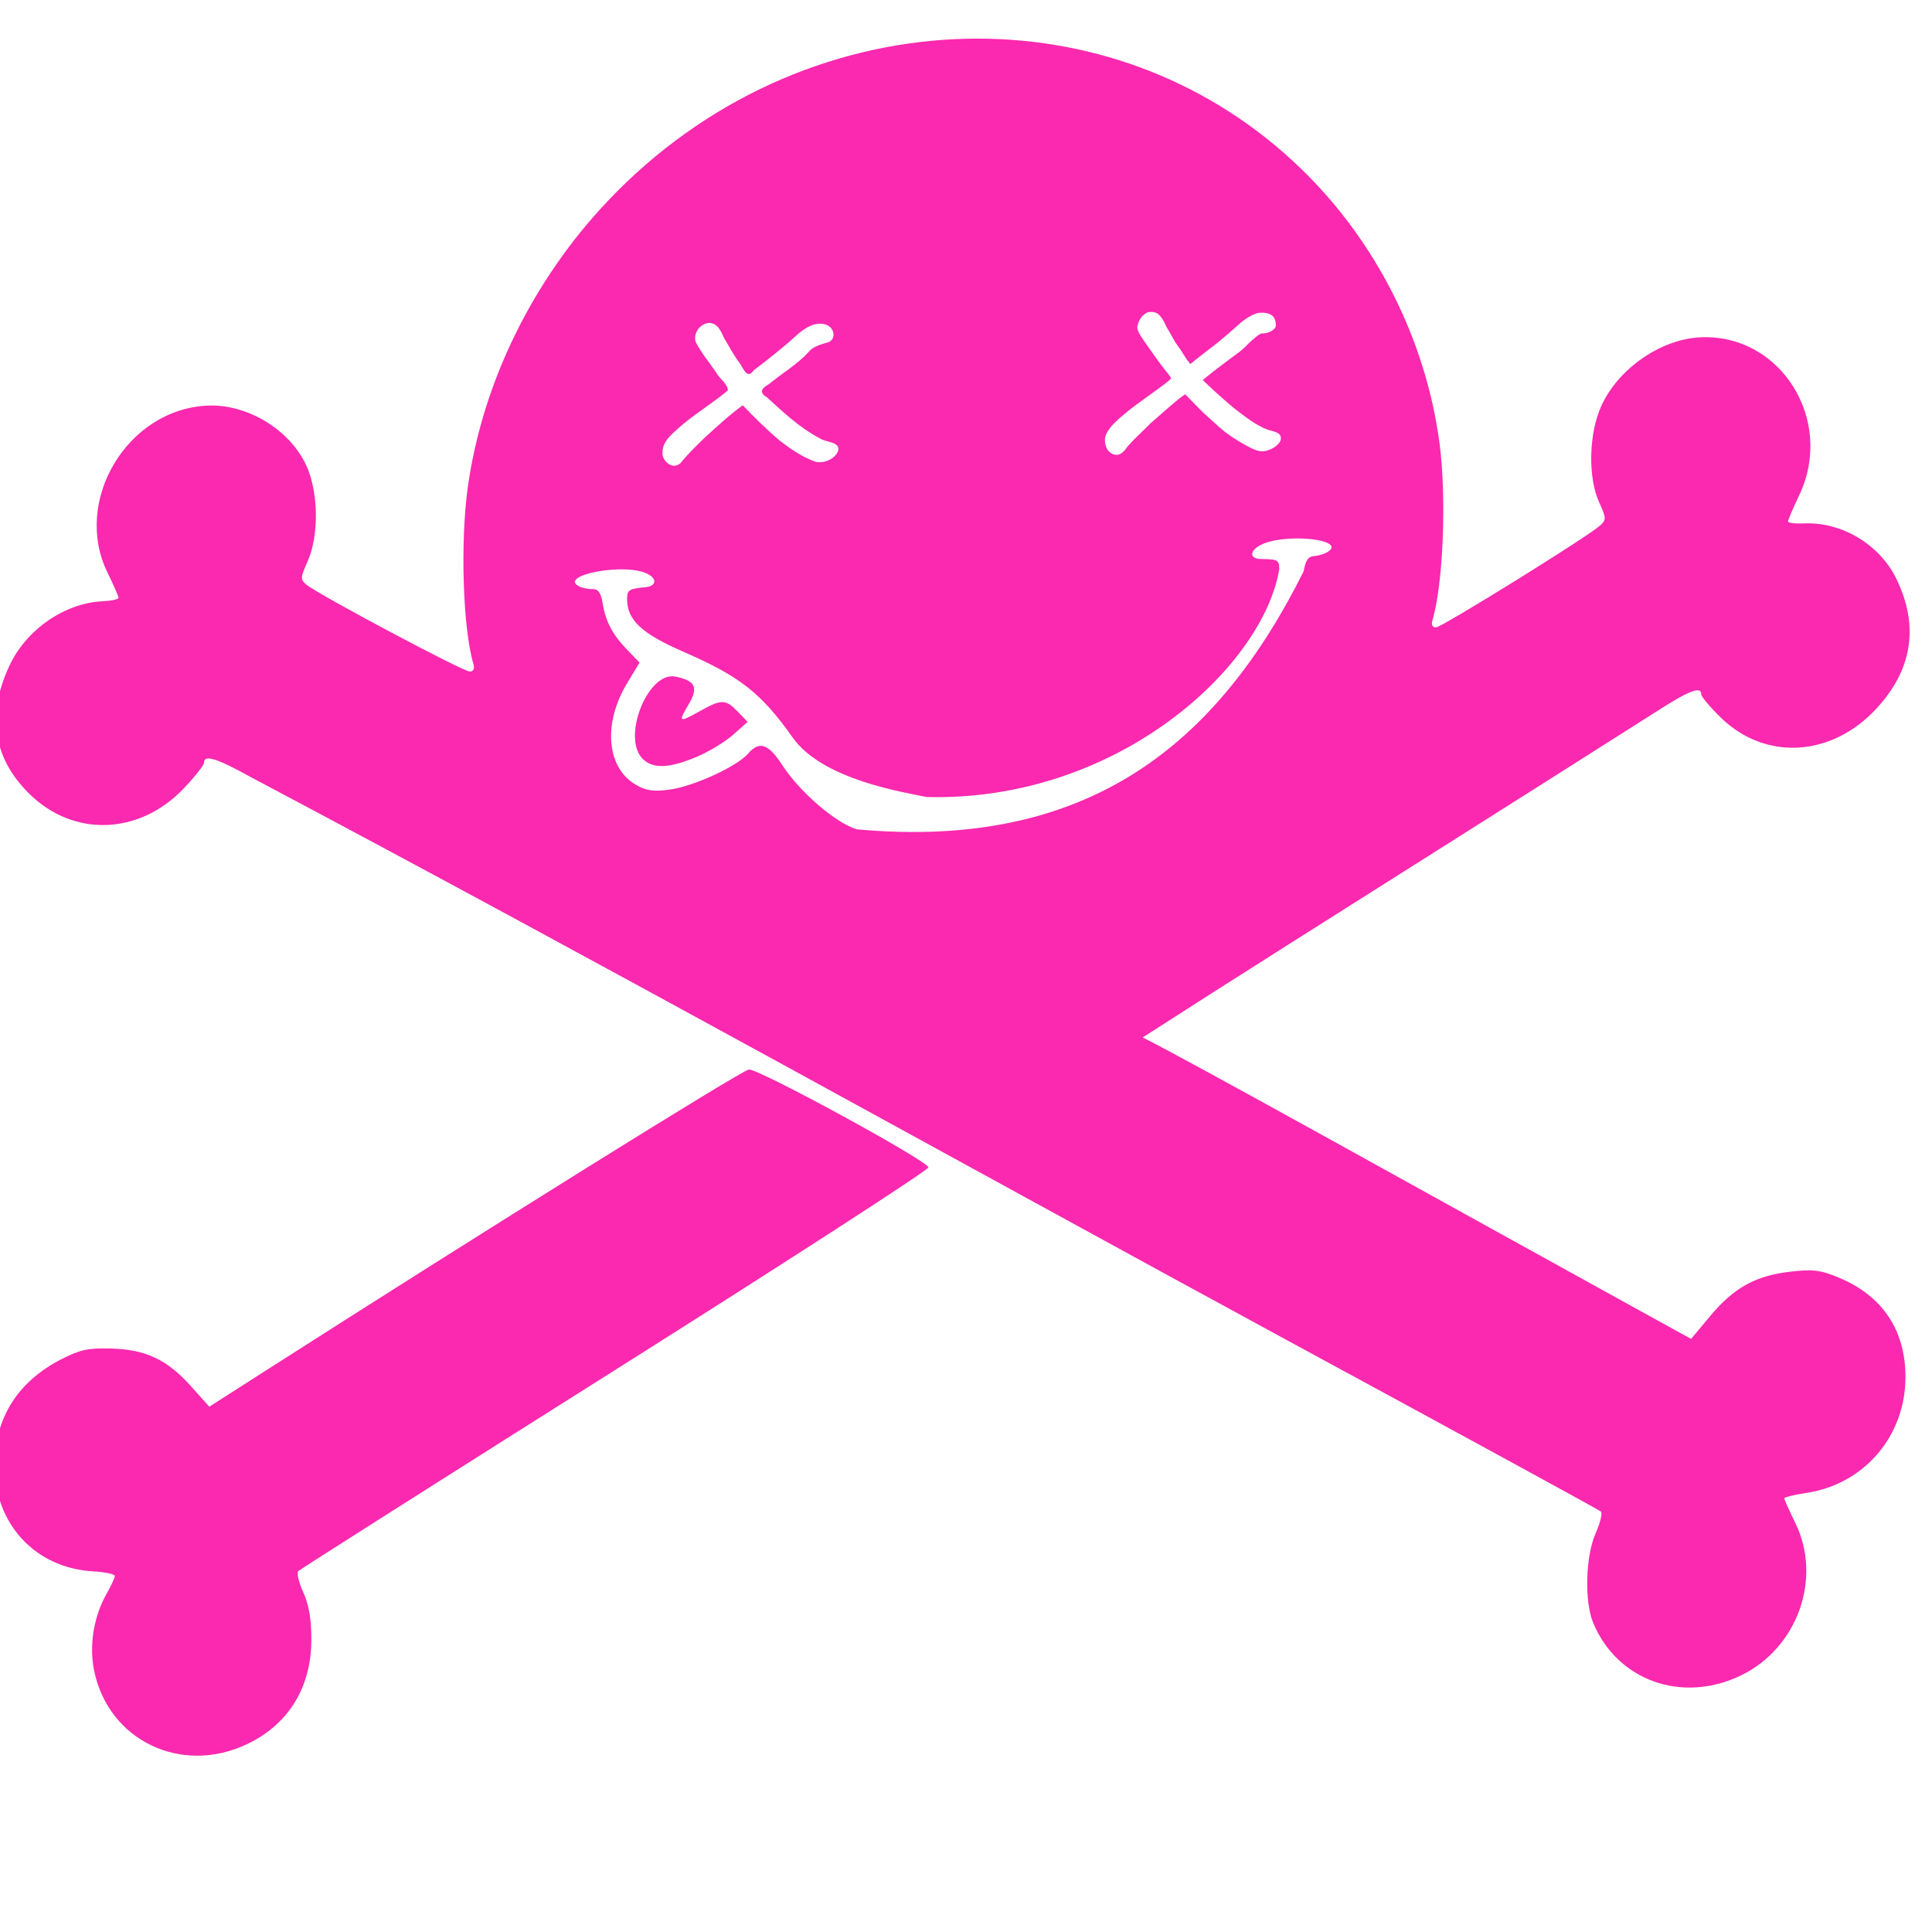
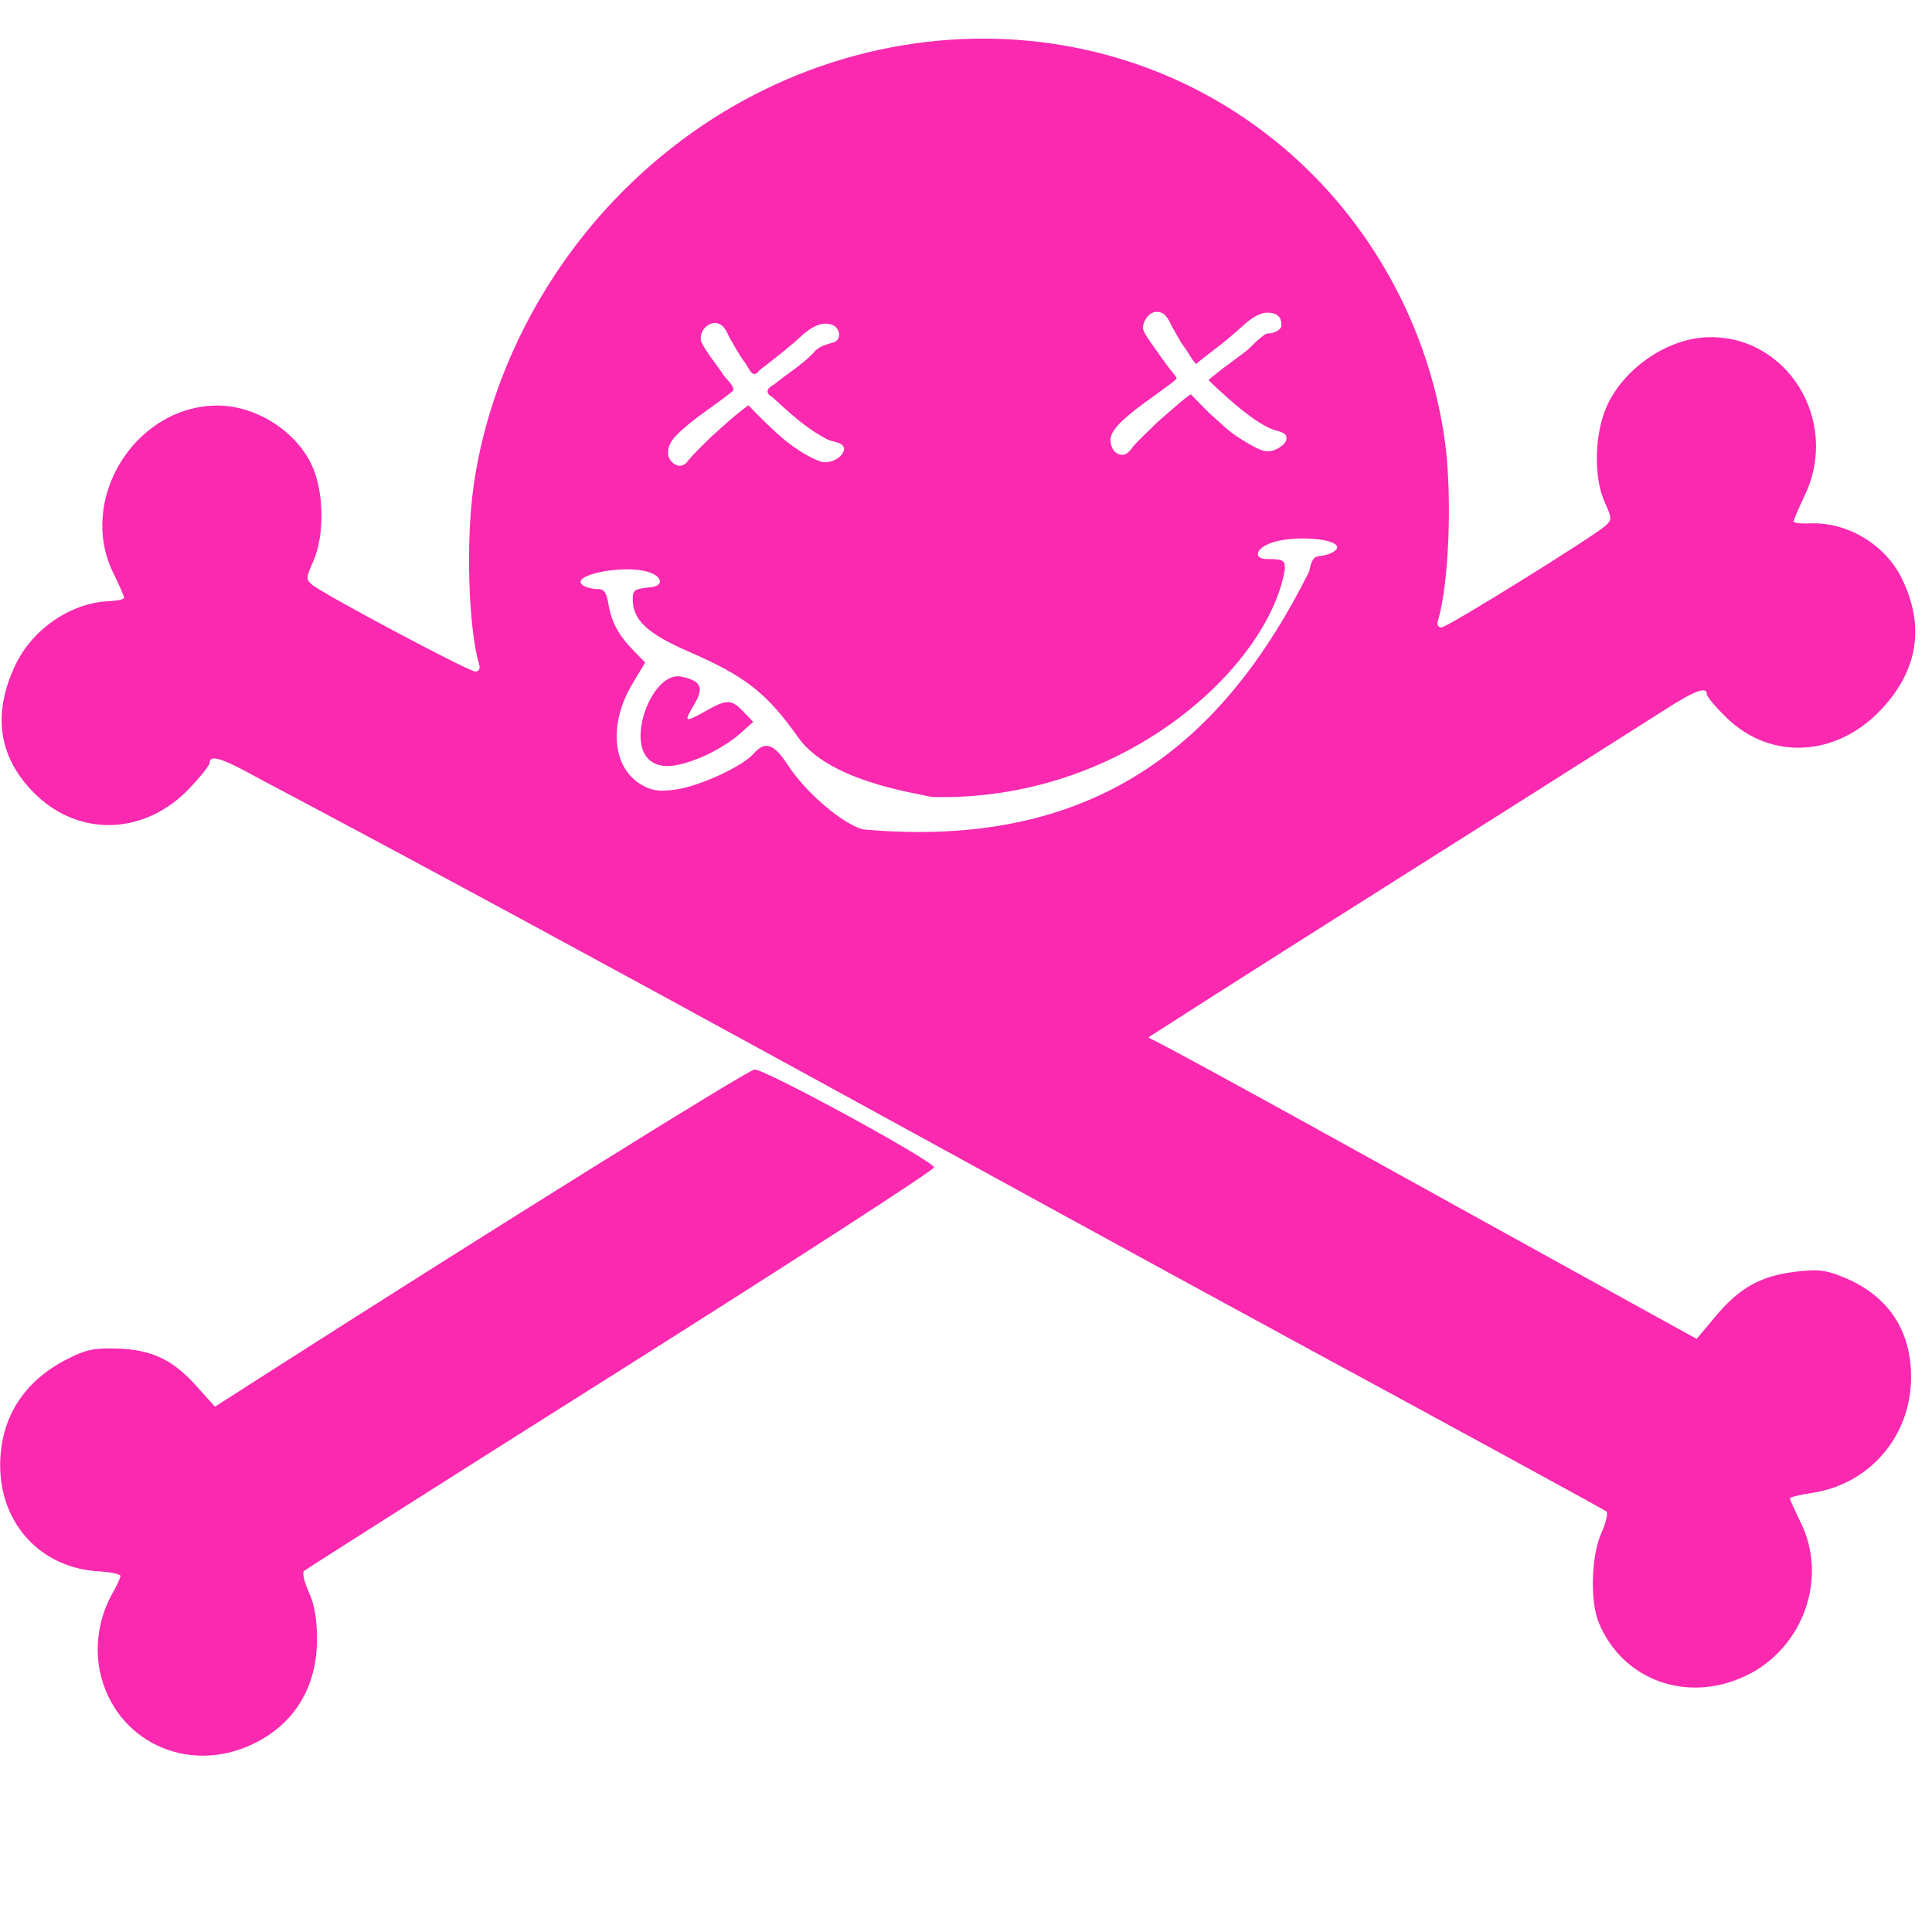
<svg xmlns="http://www.w3.org/2000/svg" width="7.0mm" height="7.0mm" viewBox="0 0 7.0 7.0" version="1.1" id="svg7090">
  <defs id="defs7084" />
  <g id="g825">
    <rect id="rect823" style="stroke:none;fill-opacity:1;fill:#FFFFFF" height="7.0" width="7.0" y="0" x="0" />
  </g>
  <g id="g827" />
  <g id="g829" />
  <g id="g831" />
  <g id="g833" />
  <g id="g835" />
  <g id="g837" />
  <g id="g839">
-     <g style="display:inline" id="layer1" transform="matrix(0.07446594,0,0,0.08438211,-4.543927,-7.011919)">
+     <g style="display:inline" id="layer1" transform="matrix(0.07446594,0,0,0.08438211,-4.523564,-7.011919)">
      <g id="g4533-4-8" style="fill:#fa29af;fill-opacity:1" transform="matrix(0.7543178,-0.03045855,-0.00288754,0.6733756,48.81779,22.63423)">
        <g id="g4536-5-9" style="fill:#fa29af;fill-opacity:1">
          <path id="path4500-9-5" transform="matrix(0.170636,0.00771832,6.8045495e-4,0.1777569,8.623845,65.69401)" d="m 415.781,151.635 c -2.957,-0.008 -5.918,0.053 -8.879,0.182 -47.369,2.057 -94.806,21.532 -131.236,57.945 -28.488,28.475 -47.504,65.285 -53.033,102.66 -2.929,19.799 -1.891,50.916 2.123,63.639 0.507,1.607 -0.015,2.604 -1.395,2.664 -2.304,0.1 -57.225,-27.616 -61.711,-31.143 -2.397,-1.884 -2.371,-2.462 0.387,-8.361 4.378,-9.366 4.134,-25.043 -0.537,-34.549 -6.317,-12.854 -22.327,-22.018 -37.326,-21.367 -30.349,1.318 -51.078,34.21 -37.773,59.938 2.291,4.429 4.164,8.491 4.162,9.023 -0.002,0.532 -2.705,1.085 -6.01,1.229 -14.211,0.617 -28.664,10.008 -35.076,22.795 -8.869,17.686 -6.455,33.248 7.156,46.107 16.787,15.86 41.749,15.089 58.656,-1.811 4.176,-4.174 7.596,-8.291 7.6,-9.148 0.012,-3.065 4.76,-1.654 18.148,5.393 128.893,64.782 275.454,142.124 390.766,201.514 64.894,33.392 118.53,61.171 119.191,61.732 0.661,0.562 -0.21,4.047 -1.936,7.742 -3.876,8.299 -4.345,24.501 -0.934,32.262 9.092,20.684 33.556,28.978 55.697,18.883 21.534,-9.818 30.983,-34.896 20.666,-54.846 -2.274,-4.398 -4.133,-8.338 -4.131,-8.756 0.002,-0.418 3.754,-1.294 8.338,-1.947 21.808,-3.106 37.387,-20.319 37.471,-41.404 0.067,-16.877 -8.625,-29.273 -25.119,-35.816 -6.979,-2.769 -9.97,-3.113 -18.607,-2.143 -13.096,1.471 -21.185,5.765 -30.244,16.055 l -7.082,8.047 -20.6,-10.77 c -77.818,-40.681 -170.668,-89.926 -186.762,-97.375 17.202,-10.486 35.882,-21.824 56.578,-34.234 69.232,-41.515 131.317,-78.811 137.967,-82.879 12.002,-7.341 16.66,-9.031 16.648,-6.035 -0.003,0.858 3.383,4.677 7.527,8.49 16.779,15.437 41.743,14.042 58.662,-3.281 13.719,-14.047 16.262,-29.824 7.531,-46.746 -6.312,-12.234 -20.695,-20.373 -34.906,-19.756 -3.305,0.143 -6.008,-0.174 -6.006,-0.707 0.002,-0.532 1.908,-4.759 4.234,-9.389 13.514,-26.892 -6.96,-57.994 -37.309,-56.676 -14.999,0.651 -31.084,11.208 -37.506,24.615 -4.749,9.915 -5.121,25.616 -0.816,34.605 2.711,5.662 2.735,6.241 0.322,8.334 -4.515,3.917 -59.677,36.412 -61.98,36.512 -1.379,0.06 -1.895,-0.893 -1.375,-2.545 4.117,-13.076 5.405,-44.292 2.633,-63.844 -5.233,-36.908 -23.962,-72.08 -52.232,-98.09 -33.893,-31.183 -77.583,-46.633 -121.943,-46.748 z m 65.186,98.035 c 1.342,0 2.431,0.441 3.266,1.322 0.865,0.881 1.684,2.201 2.459,3.963 0.537,0.815 0.999,1.552 1.387,2.213 0.388,0.639 0.744,1.255 1.072,1.85 0.328,0.573 0.672,1.135 1.029,1.686 0.388,0.529 0.82,1.111 1.297,1.75 0.388,0.462 0.729,0.935 1.027,1.42 0.328,0.484 0.656,0.982 0.984,1.488 0.328,0.484 0.672,0.98 1.029,1.486 0.388,0.506 0.82,1.022 1.297,1.551 0.566,-0.462 1.206,-0.969 1.922,-1.52 0.745,-0.551 1.415,-1.046 2.012,-1.486 l 5.814,-4.26 c 0.179,-0.132 0.462,-0.354 0.85,-0.662 0.417,-0.33 0.88,-0.693 1.387,-1.09 0.507,-0.418 1.043,-0.847 1.609,-1.287 0.566,-0.462 1.087,-0.893 1.564,-1.289 0.507,-0.418 0.939,-0.782 1.297,-1.09 0.388,-0.308 0.641,-0.517 0.76,-0.627 0.358,-0.308 0.881,-0.75 1.566,-1.322 0.686,-0.573 1.46,-1.133 2.324,-1.684 0.894,-0.573 1.835,-1.068 2.818,-1.486 1.014,-0.418 1.997,-0.629 2.951,-0.629 1.103,0 1.996,0.121 2.682,0.363 0.715,0.22 1.267,0.541 1.654,0.959 0.417,0.396 0.703,0.881 0.852,1.453 0.149,0.551 0.223,1.145 0.223,1.783 0,0.374 -0.149,0.738 -0.447,1.09 -0.298,0.352 -0.7,0.662 -1.207,0.926 -0.477,0.264 -1.043,0.484 -1.699,0.66 -0.656,0.154 -1.341,0.232 -2.057,0.232 -0.149,0 -0.447,0.13 -0.895,0.395 -0.417,0.264 -0.88,0.596 -1.387,0.992 -0.507,0.374 -1.015,0.782 -1.521,1.223 -0.507,0.418 -0.924,0.793 -1.252,1.123 -1.103,1.123 -2.221,2.091 -3.354,2.906 -1.103,0.793 -2.206,1.575 -3.309,2.346 -0.179,0.132 -0.507,0.363 -0.984,0.693 -0.447,0.308 -0.983,0.694 -1.609,1.156 -0.626,0.44 -1.311,0.925 -2.057,1.453 l -2.146,1.586 c -0.715,0.529 -1.401,1.046 -2.057,1.553 -0.626,0.484 -1.164,0.913 -1.611,1.287 0.596,0.551 1.238,1.135 1.924,1.752 0.716,0.617 1.431,1.244 2.146,1.883 0.715,0.617 1.416,1.222 2.102,1.816 0.715,0.573 1.357,1.111 1.924,1.617 1.222,1.035 2.459,2.037 3.711,3.006 1.252,0.947 2.638,1.949 4.158,3.006 1.818,1.299 3.578,2.391 5.277,3.271 1.699,0.881 3.115,1.453 4.248,1.717 1.431,0.33 2.46,0.693 3.086,1.09 0.626,0.374 0.938,0.97 0.938,1.785 0,0.484 -0.208,1.002 -0.625,1.553 -0.417,0.529 -0.984,1.024 -1.699,1.486 -0.686,0.462 -1.477,0.846 -2.371,1.154 -0.865,0.286 -1.742,0.43 -2.637,0.43 -1.878,0 -5.62,-1.739 -11.225,-5.219 -1.729,-1.101 -3.398,-2.334 -5.008,-3.699 -1.61,-1.365 -3.385,-2.885 -5.322,-4.559 -0.328,-0.308 -0.819,-0.759 -1.475,-1.354 -0.626,-0.617 -1.298,-1.267 -2.014,-1.949 -0.715,-0.705 -1.416,-1.388 -2.102,-2.049 -0.686,-0.683 -1.252,-1.232 -1.699,-1.65 -1.133,0.705 -2.339,1.574 -3.621,2.609 -1.282,1.013 -2.49,1.993 -3.623,2.939 -1.342,1.123 -2.669,2.224 -3.98,3.303 -1.312,1.057 -2.563,2.169 -3.756,3.336 -0.358,0.33 -0.82,0.761 -1.387,1.289 -0.566,0.506 -1.161,1.058 -1.787,1.652 -0.626,0.595 -1.268,1.2 -1.924,1.816 -0.626,0.617 -1.177,1.188 -1.654,1.717 -0.239,0.308 -0.507,0.649 -0.805,1.023 -0.268,0.352 -0.582,0.684 -0.939,0.992 -0.328,0.308 -0.7,0.562 -1.117,0.76 -0.388,0.198 -0.805,0.297 -1.252,0.297 -0.715,0 -1.357,-0.155 -1.924,-0.463 -0.566,-0.286 -1.044,-0.683 -1.432,-1.189 -0.388,-0.506 -0.671,-1.078 -0.85,-1.717 -0.209,-0.661 -0.312,-1.333 -0.312,-2.016 0,-1.718 1.208,-3.733 3.623,-6.045 1.073,-1.013 2.295,-2.058 3.666,-3.137 1.371,-1.101 2.936,-2.269 4.695,-3.502 1.431,-0.991 2.907,-2.004 4.428,-3.039 1.55,-1.057 2.951,-2.025 4.203,-2.906 1.282,-0.881 2.326,-1.629 3.131,-2.246 0.835,-0.639 1.252,-1.046 1.252,-1.223 0,-0.22 -0.478,-0.881 -1.432,-1.982 -0.954,-1.101 -2.117,-2.542 -3.488,-4.326 -2.415,-3.193 -4.322,-5.759 -5.723,-7.697 -1.401,-1.96 -2.102,-3.325 -2.102,-4.096 0,-0.44 0.104,-0.981 0.312,-1.619 0.239,-0.639 0.58,-1.266 1.027,-1.883 0.447,-0.617 1,-1.134 1.656,-1.553 0.656,-0.44 1.4,-0.66 2.234,-0.66 z m -167.266,3.953 c 3.622,0.111 4.664,3.215 5.723,5.285 1.902,2.989 3.522,6.075 5.814,8.92 1.468,1.795 2.879,6.389 5.508,2.801 5.826,-4.225 11.574,-8.51 16.844,-13.123 2.637,-2.055 6.404,-4.542 10.516,-3.221 2.972,0.975 3.917,4.791 1.072,6.209 -3.041,0.879 -6.106,1.496 -7.92,3.807 -4.224,4.281 -9.972,7.529 -14.881,11.354 -2.841,1.439 -3.667,3.057 -0.676,4.662 6.115,5.279 12.163,10.798 20.004,14.738 2.198,1.446 7.127,1.124 7.051,3.988 -0.483,2.777 -4.842,5.183 -8.586,4.441 -5.004,-1.685 -9.235,-4.44 -13.145,-7.256 -5.202,-4.107 -9.905,-8.531 -14.445,-13.041 -5.105,3.473 -9.525,7.464 -14.076,11.324 -3.255,3.053 -6.661,6.034 -9.402,9.354 -3.269,2.97 -7.359,-1.221 -6.865,-3.816 -0.137,-4.134 4.367,-7.239 7.793,-10.109 5.346,-4.229 11.568,-7.807 16.871,-12.062 0.15,-2.262 -3.193,-4.231 -4.352,-6.416 -2.631,-3.651 -5.731,-7.147 -7.785,-11.004 -0.9,-2.597 1.066,-6.368 4.938,-6.834 z m 222.596,77.348 c 8.441,0.013 15.98,1.942 11.6,4.725 -1.197,0.76 -3.557,1.47 -5.246,1.574 -2.286,0.139 -3.31,1.531 -4.002,5.439 -32.59,62.016 -81.402,100.214 -168.951,92.619 -8.088,-2.339 -21.549,-13.344 -28.193,-23.053 -5.292,-7.733 -8.682,-8.79 -12.992,-4.051 -4.108,4.517 -20.388,11.623 -29.357,12.814 -6.391,0.849 -9.139,0.471 -13.193,-1.809 -10.876,-6.115 -12.27,-21.864 -3.205,-36.168 l 4.797,-7.57 -4.527,-4.42 c -5.663,-5.526 -8.296,-10.231 -9.434,-16.855 -0.661,-3.849 -1.673,-5.15 -3.959,-5.092 -1.689,0.045 -4.047,-0.462 -5.238,-1.119 -4.796,-2.643 4.828,-5.507 14.191,-5.902 4.256,-0.179 8.456,0.153 11.227,1.246 4.468,1.763 4.398,4.682 -0.123,5.109 -6.208,0.587 -6.844,0.982 -6.852,4.24 -0.018,7.505 5.47,12.395 21.172,18.875 21.492,8.87 29.493,14.822 41.416,30.809 11.448,15.35 42.509,19.667 50.639,21.355 72.44,1.766 127.29,-46.973 133.344,-81.746 0.019,-3.258 -0.615,-3.596 -6.82,-3.645 -4.52,-0.035 -4.566,-2.95 -0.082,-5.102 3.336,-1.601 8.726,-2.283 13.791,-2.275 z m -236.16,49.451 c -0.326,-0.013 -0.651,-6.8e-4 -0.975,0.033 -9.698,1.016 -18.023,22.61 -10.357,29.662 3.91,3.598 10.059,3.336 20.525,-0.869 4.535,-1.823 10.68,-5.377 13.656,-7.895 l 5.412,-4.574 -3.744,-3.705 c -4.502,-4.452 -6.166,-4.482 -14.072,-0.275 -8.206,4.367 -8.568,4.196 -4.564,-2.156 3.899,-6.187 2.706,-8.648 -4.902,-10.107 -0.327,-0.063 -0.653,-0.1 -0.979,-0.113 z M 328.906,521.5 c -2.432,0.106 -98.474,56.899 -183.336,108.416 l -20.689,12.562 -7.021,-7.434 c -8.98,-9.506 -17.042,-13.102 -30.131,-13.436 -8.633,-0.22 -11.628,0.384 -18.631,3.76 -16.552,7.979 -25.345,21.133 -25.412,38.01 -0.084,21.085 15.365,36.953 37.156,38.166 4.581,0.255 8.323,1.001 8.32,1.658 -0.003,0.657 -1.367,3.47 -3.037,6.25 -4.94,8.224 -6.744,18.616 -4.803,27.674 5.389,25.148 33.057,37.717 57.994,26.348 15.601,-7.113 24.138,-20.364 24.15,-37.492 0.006,-7.273 -0.939,-12.481 -3.076,-16.947 -1.697,-3.546 -2.541,-6.955 -1.875,-7.574 0.666,-0.619 54.542,-33.067 119.725,-72.107 65.183,-39.04 118.516,-71.772 118.52,-72.734 0.009,-2.214 -63.899,-35.291 -67.854,-35.119 z" style="fill:#fa29af;fill-opacity:1;stroke-width:1.519" />
        </g>
      </g>
      <text id="text4505" y="-25.036" x="-350.762" style="font-style:normal;font-variant:normal;font-weight:normal;font-stretch:normal;font-size:10.583px;line-height:1.25;font-family:Impact;-inkscape-font-specification:Impact;letter-spacing:0px;word-spacing:0px;writing-mode:lr-tb;text-orientation:upright;fill:#000000;fill-opacity:1;stroke:none;stroke-width:0.265" xml:space="preserve">
        <tspan style="stroke-width:0.265" y="-14.643" x="-350.762" id="tspan4503" />
      </text>
      <g transform="matrix(1.163514,0,0,0.8594657,7.456271,8.293023)" id="text4509-1" style="font-style:normal;font-variant:normal;font-weight:normal;font-stretch:normal;font-size:20.826px;line-height:1.25;font-family:'Segoe Script';-inkscape-font-specification:'Segoe Script';letter-spacing:0px;word-spacing:0px;writing-mode:lr-tb;text-orientation:upright;display:inline;fill:#000000;fill-opacity:1;stroke:none;stroke-width:0.39" aria-label="X" />
    </g>
  </g>
  <g id="g841" />
</svg>
